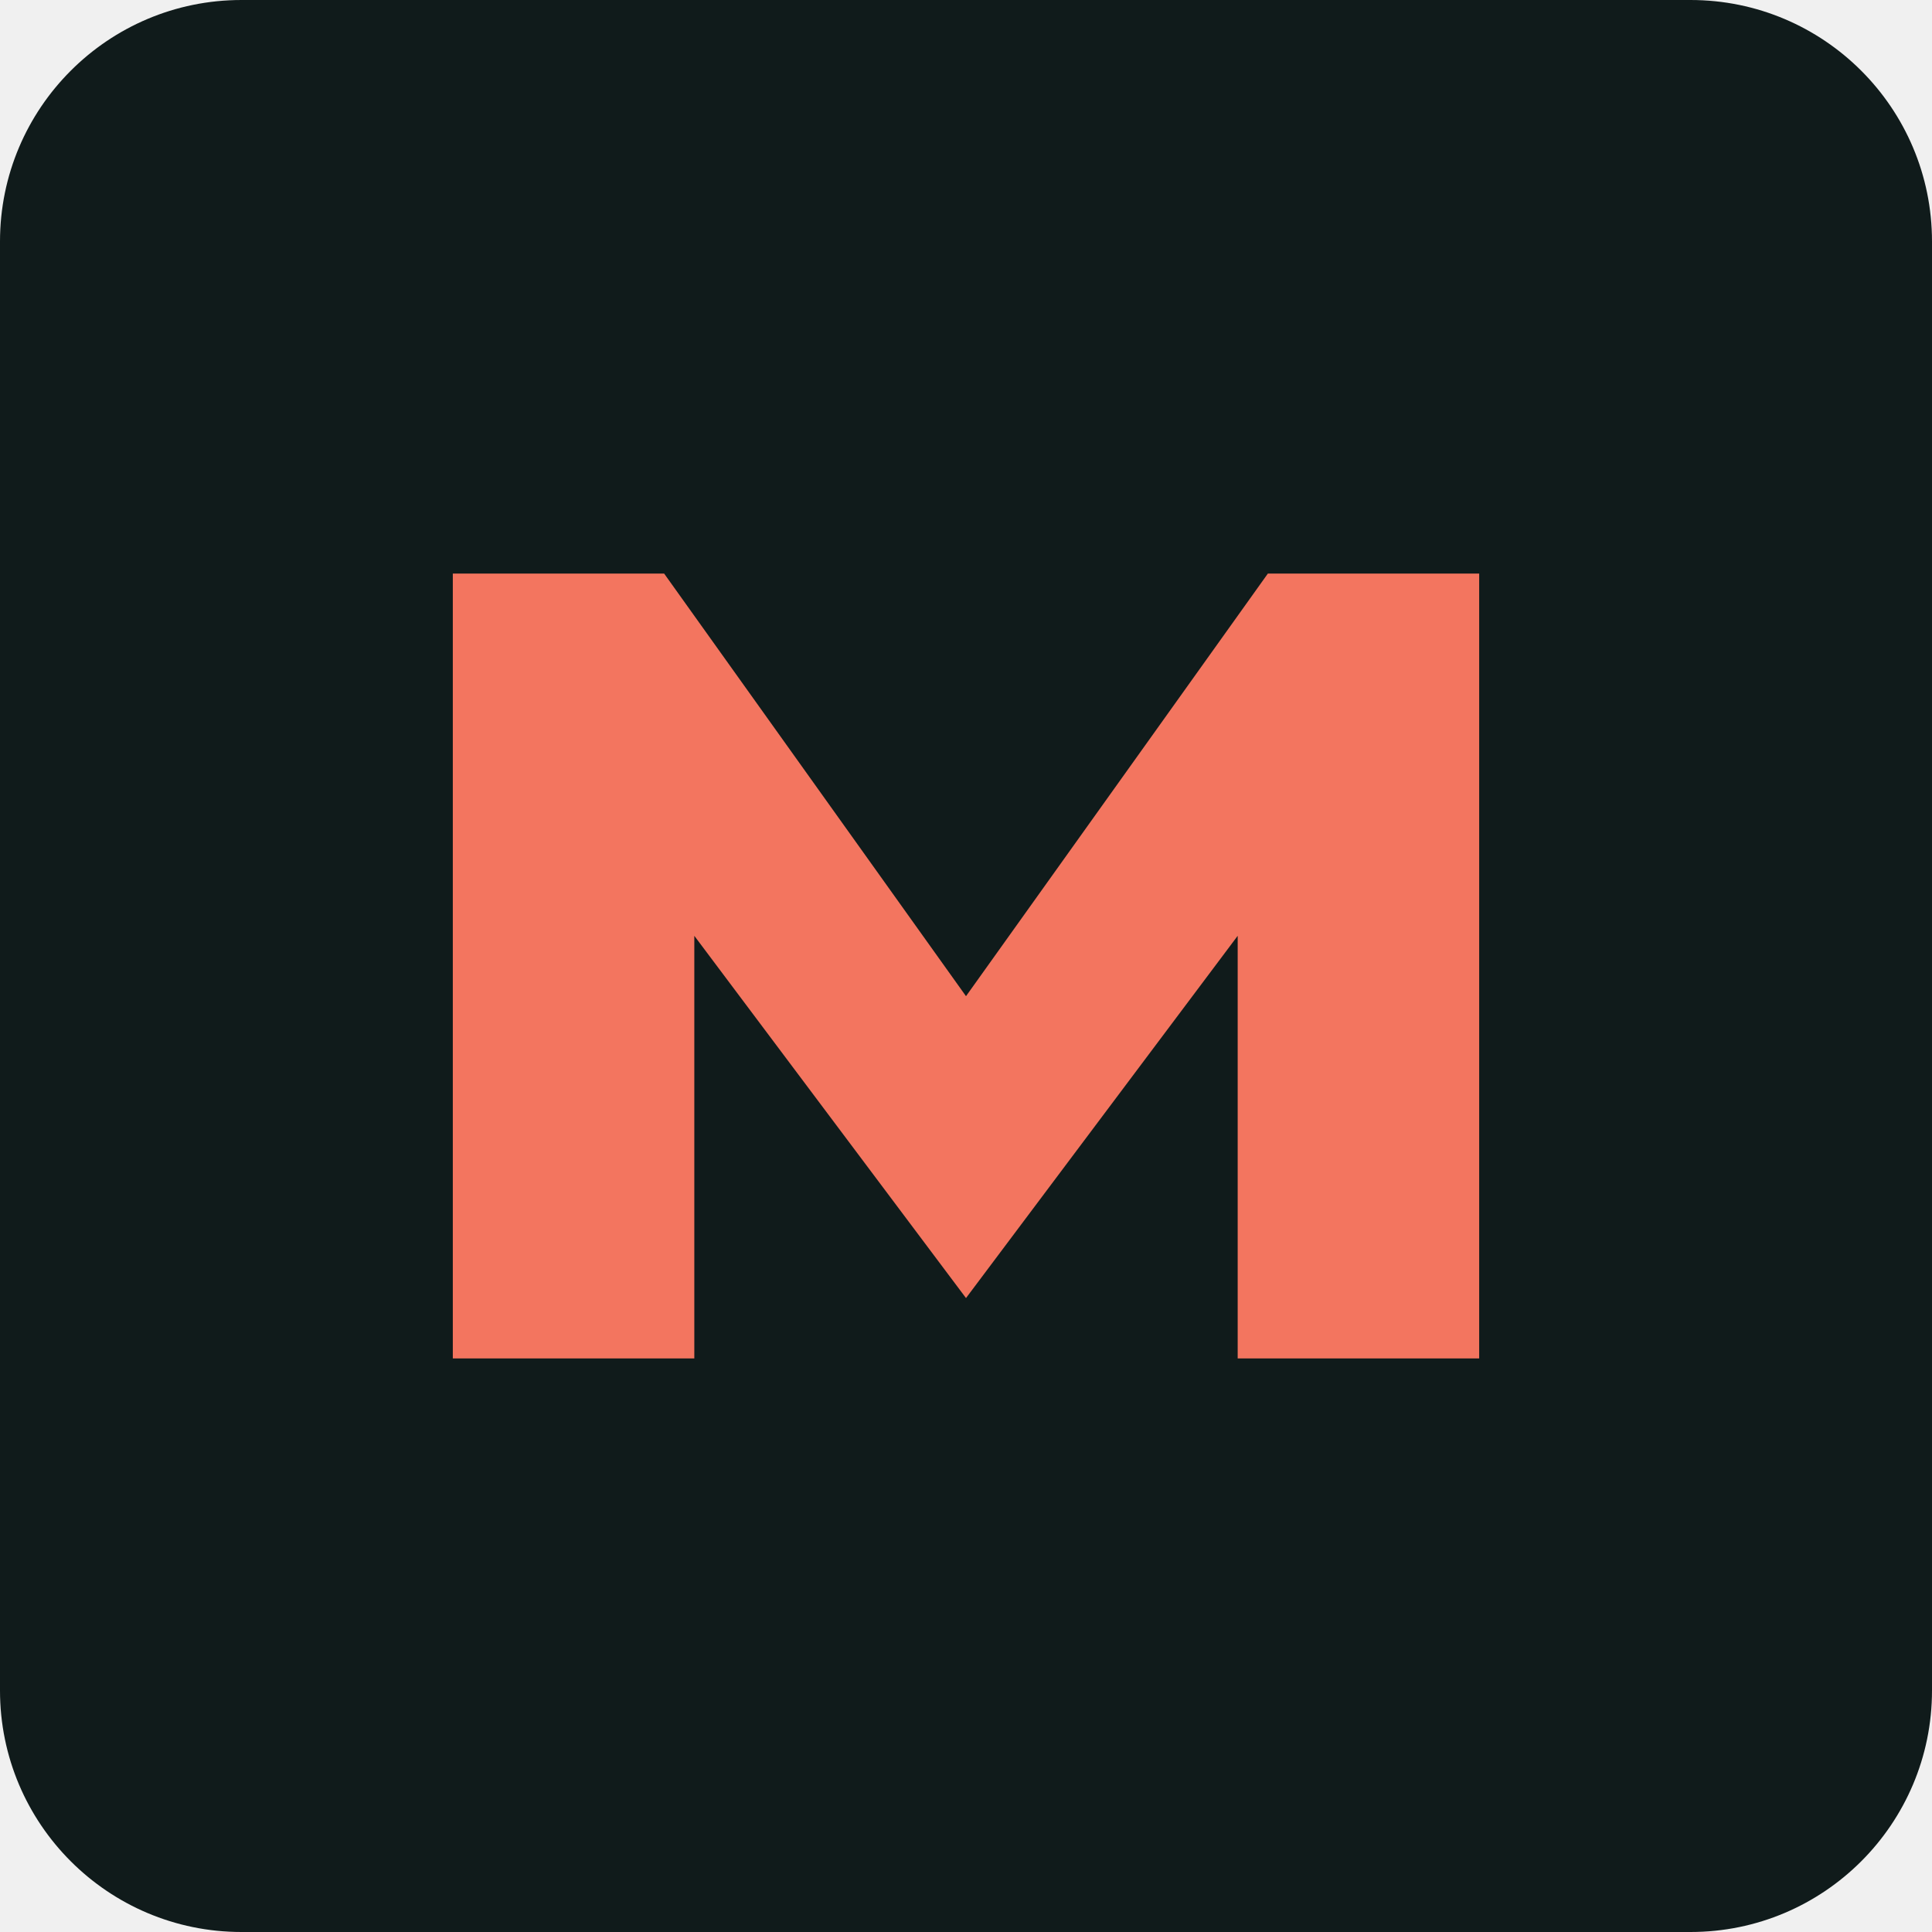
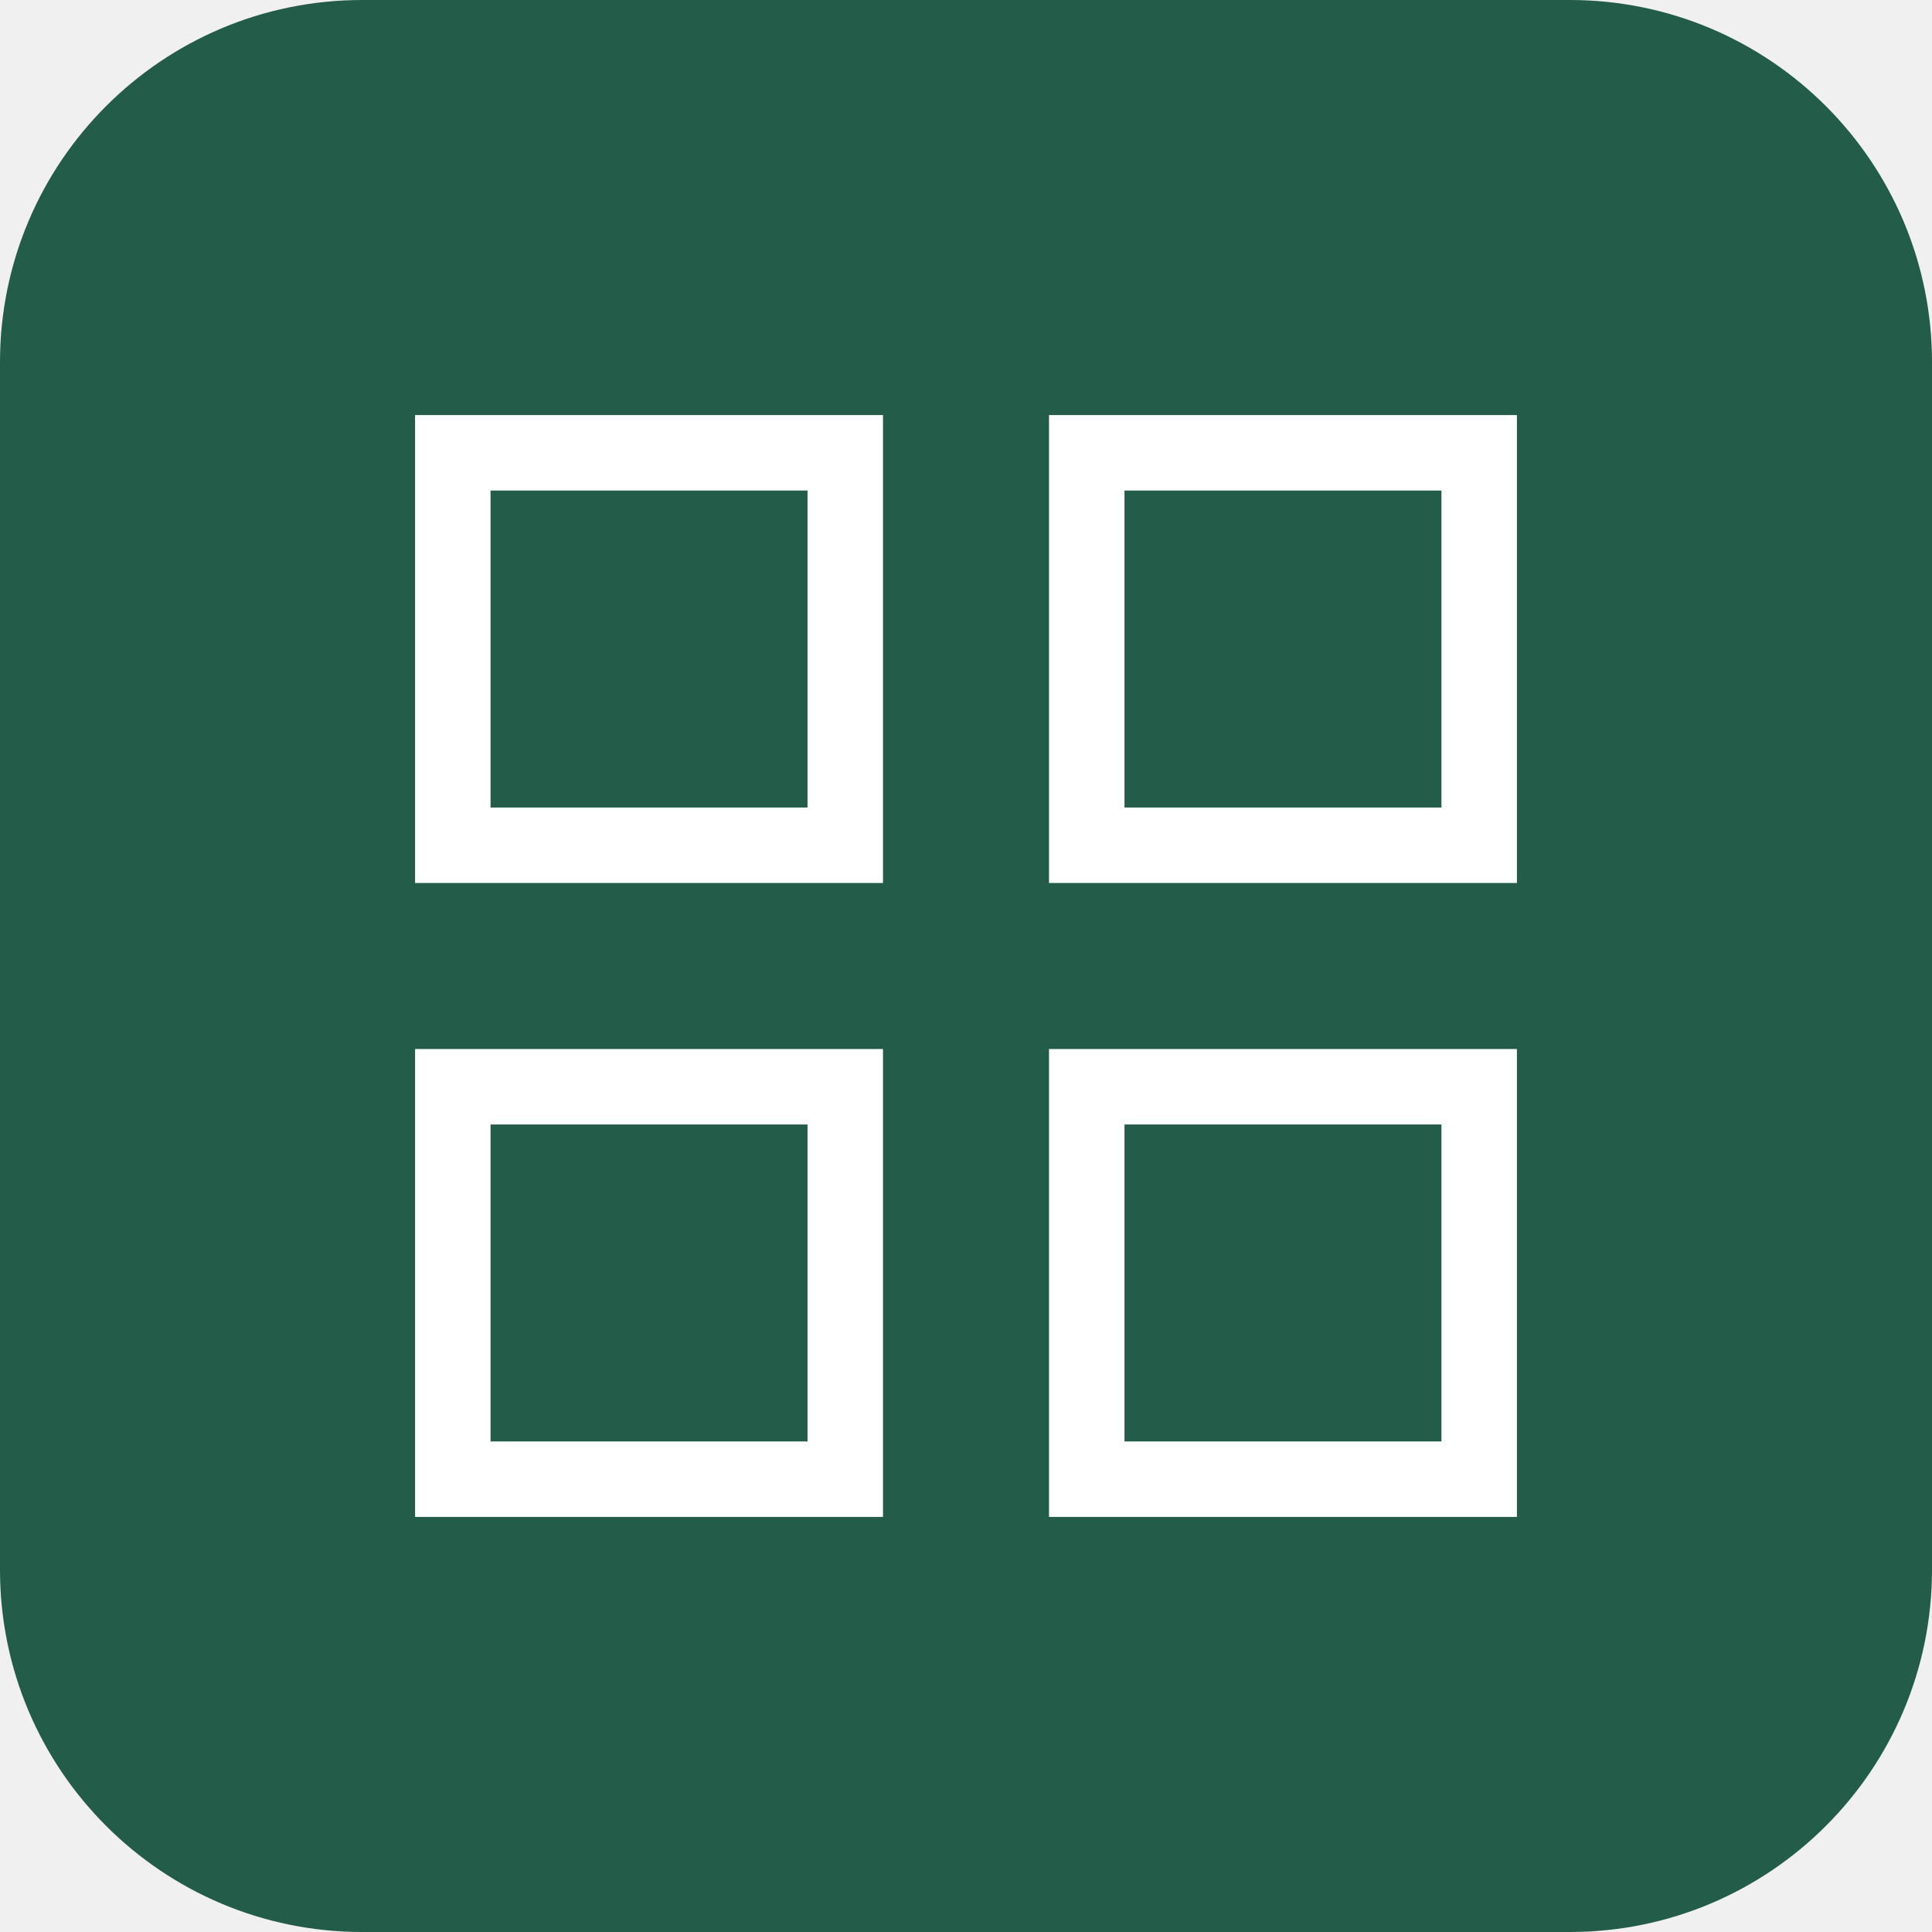
<svg xmlns="http://www.w3.org/2000/svg" viewBox="0 0 64 64">
-   <rect width="64" height="64" rx="8" fill="#101b1b" />
-   <path d="M15 45V19h7l10 14 10-14h7v26h-8V31L32 43 23 31v14z" fill="#f3755f" />
+   <rect width="64" height="64" rx="12" fill="#235c48" />
+   <path d="M15 15h13v13H15zM36 15h13v13H36zM15 36h13v13H15zM36 36h13v13H36z" fill="none" stroke="#fff" stroke-width="2.5" />
</svg>
